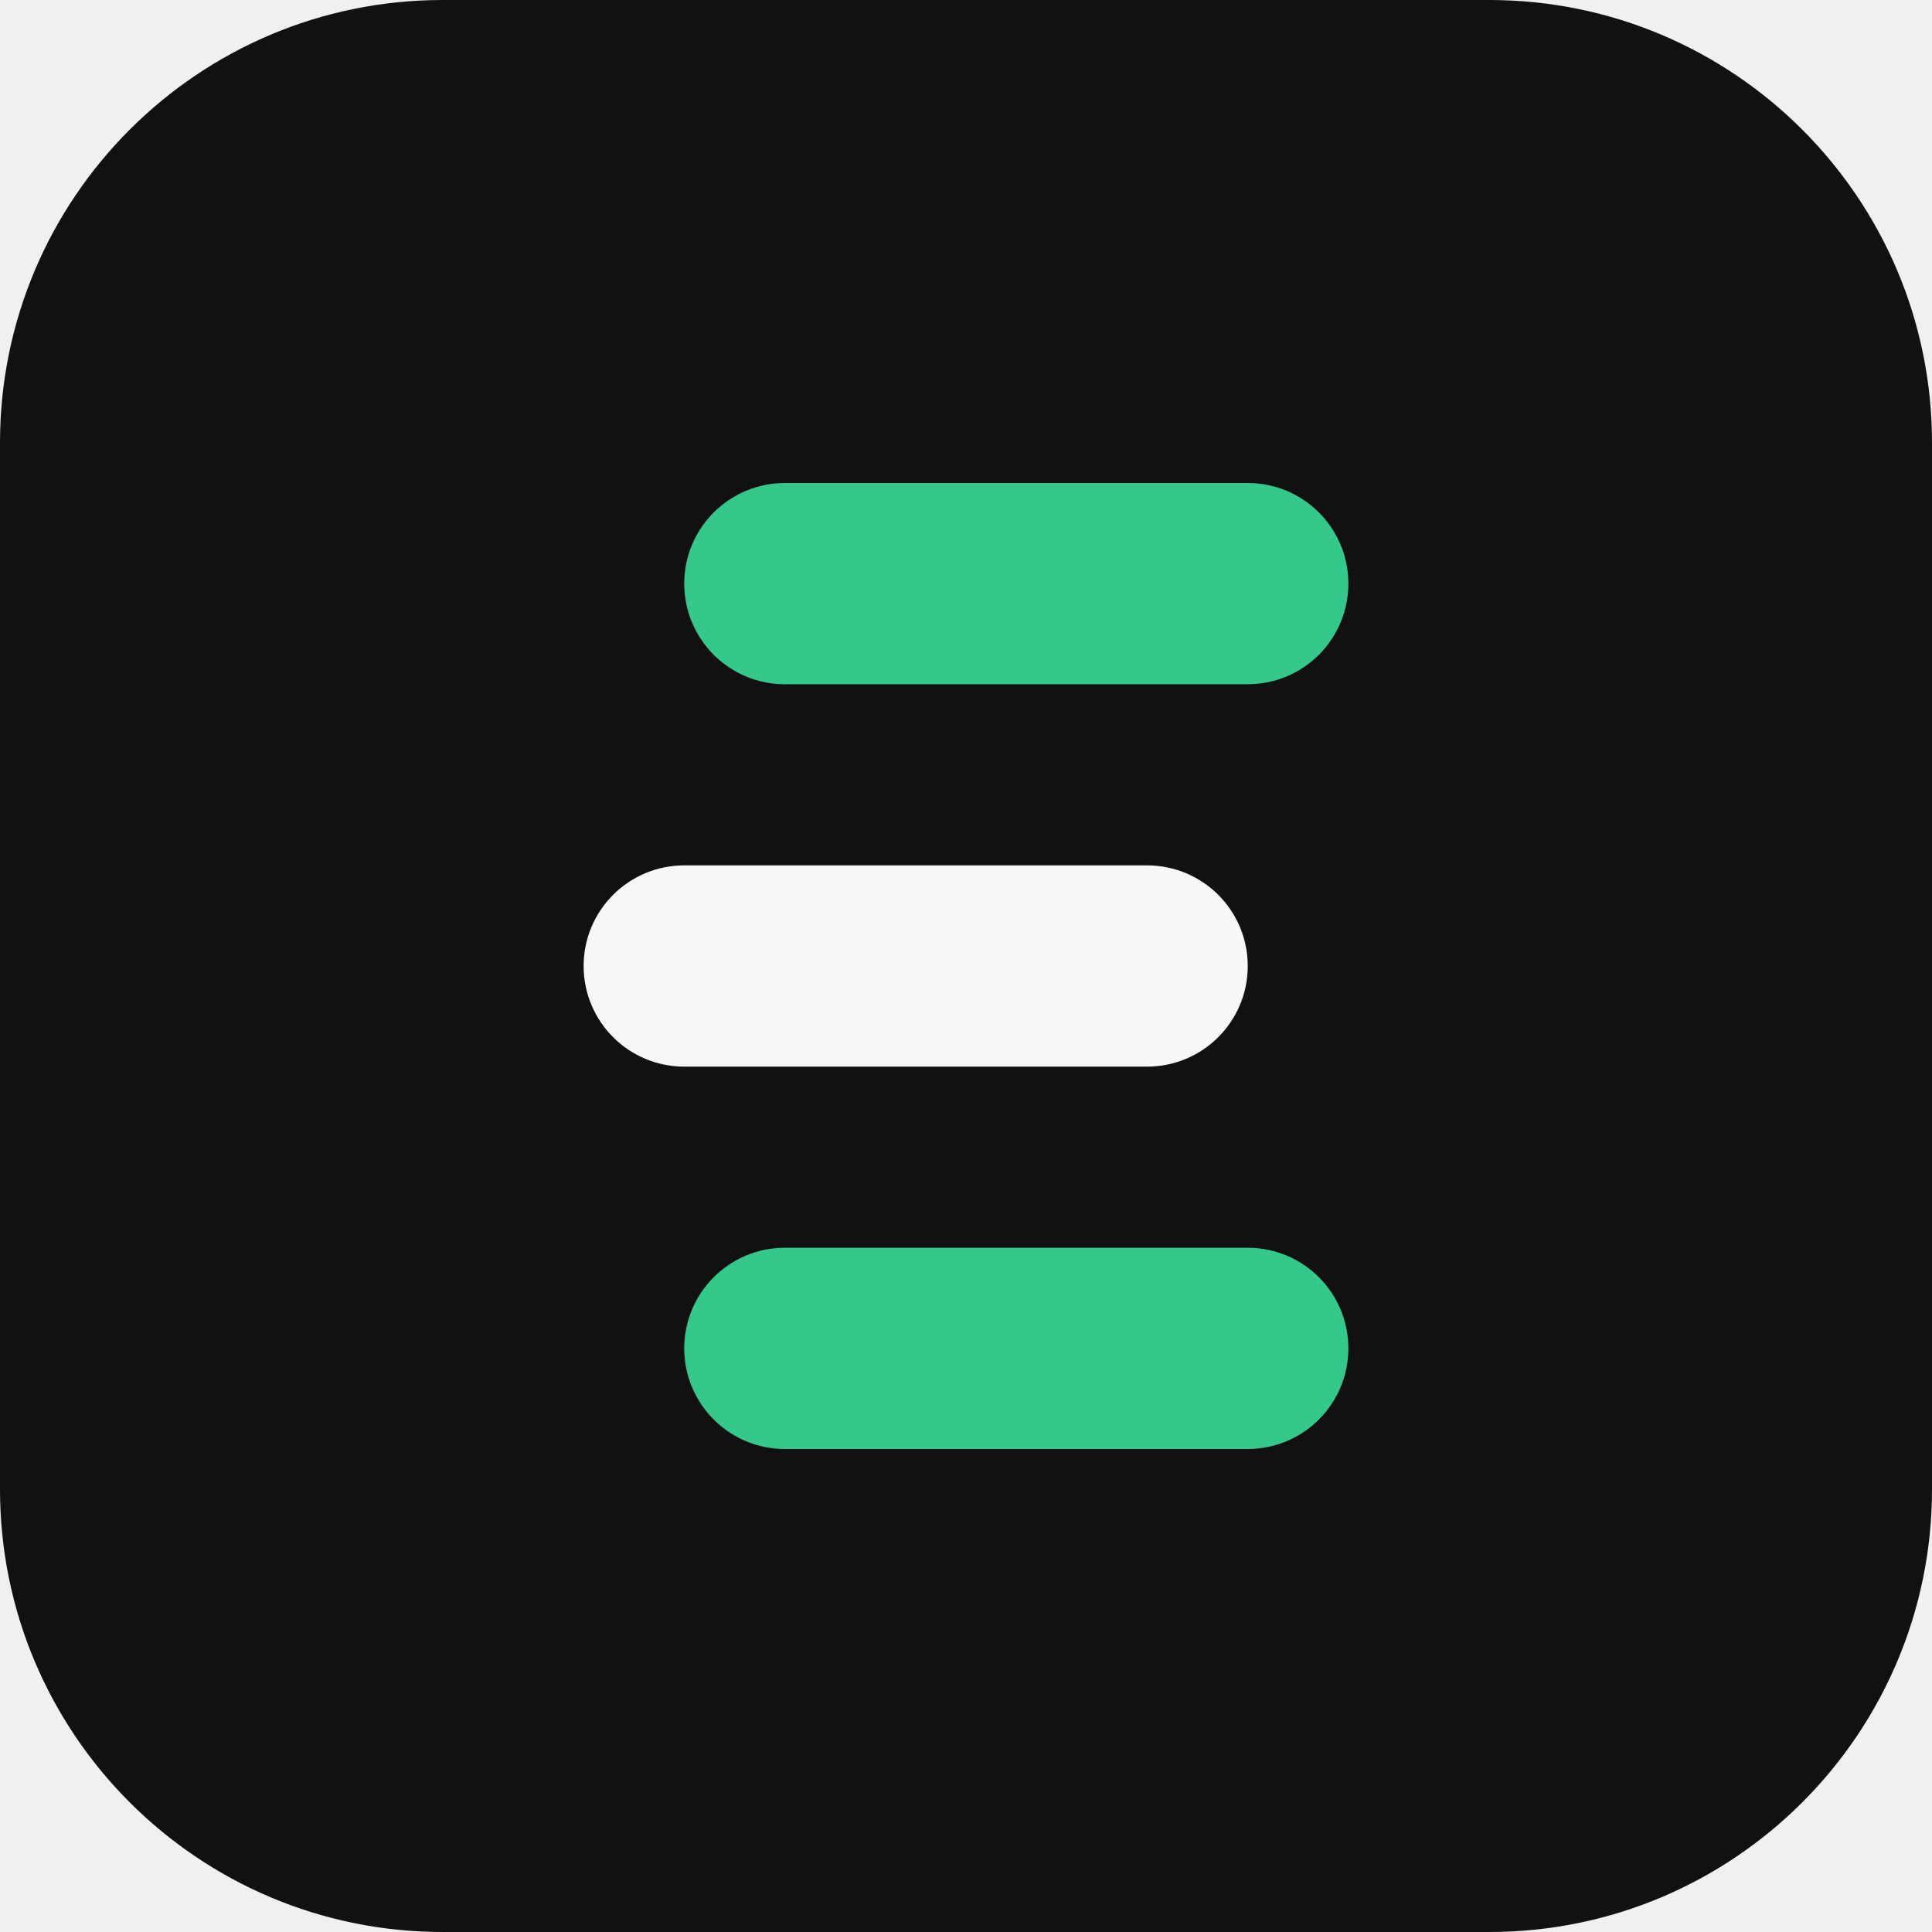
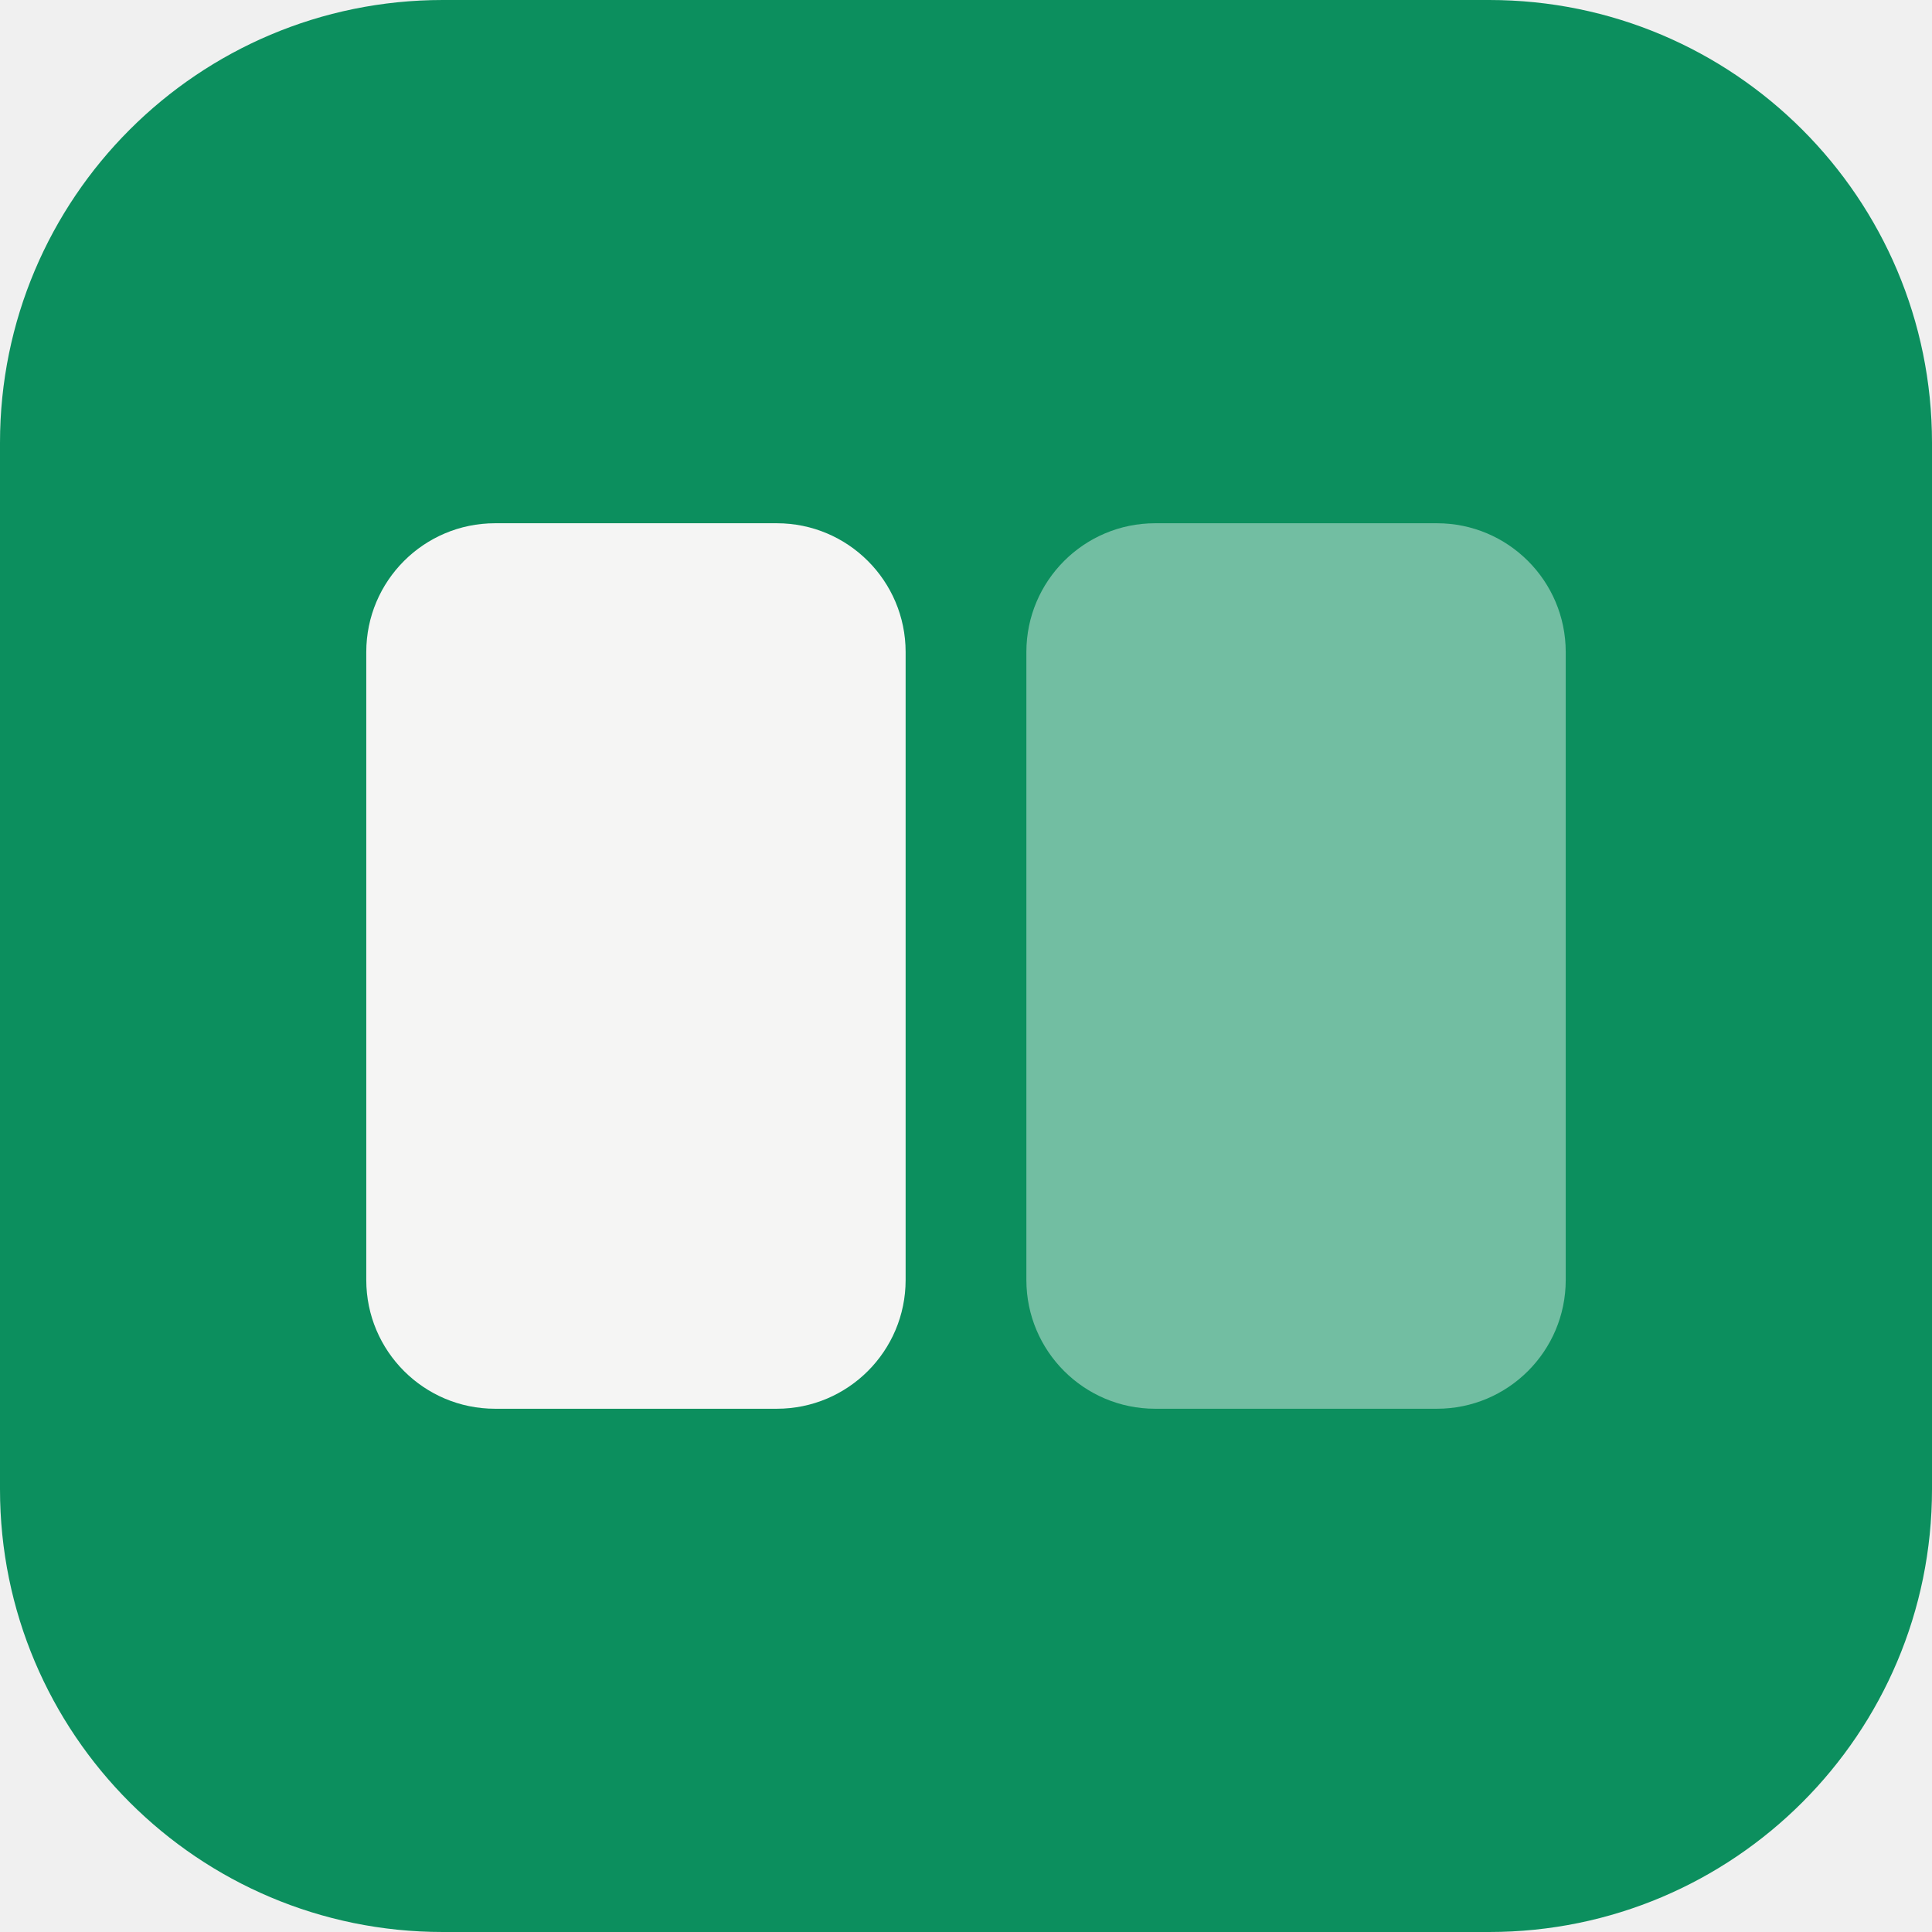
<svg xmlns="http://www.w3.org/2000/svg" width="48" height="48" viewBox="0 0 48 48" fill="none">
-   <rect width="48" height="48" rx="11" fill="#111111" />
-   <path d="M17 14.5C17 13.119 18.119 12 19.5 12H31C32.381 12 33.5 13.119 33.5 14.5C33.5 15.881 32.381 17 31 17H19.5C18.119 17 17 15.881 17 14.5Z" fill="#34C98B" />
-   <path d="M14.5 24C14.5 22.619 15.619 21.5 17 21.5H28.5C29.881 21.5 31 22.619 31 24C31 25.381 29.881 26.5 28.5 26.5H17C15.619 26.5 14.5 25.381 14.5 24Z" fill="#F7F7F7" />
-   <path d="M17 33.5C17 32.119 18.119 31 19.5 31H31C32.381 31 33.5 32.119 33.5 33.5C33.5 34.881 32.381 36 31 36H19.5C18.119 36 17 34.881 17 33.5Z" fill="#34C98B" />
+   <rect width="48" height="48" rx="11" fill="#0C8F5E" />
+   <rect x="9.1" y="13" width="13.4" height="22" rx="3.2" fill="#F5F5F4" />
+   <rect x="25.5" y="13" width="13.4" height="22" rx="3.2" fill="#FFFFFF" fill-opacity="0.42" />
</svg>
